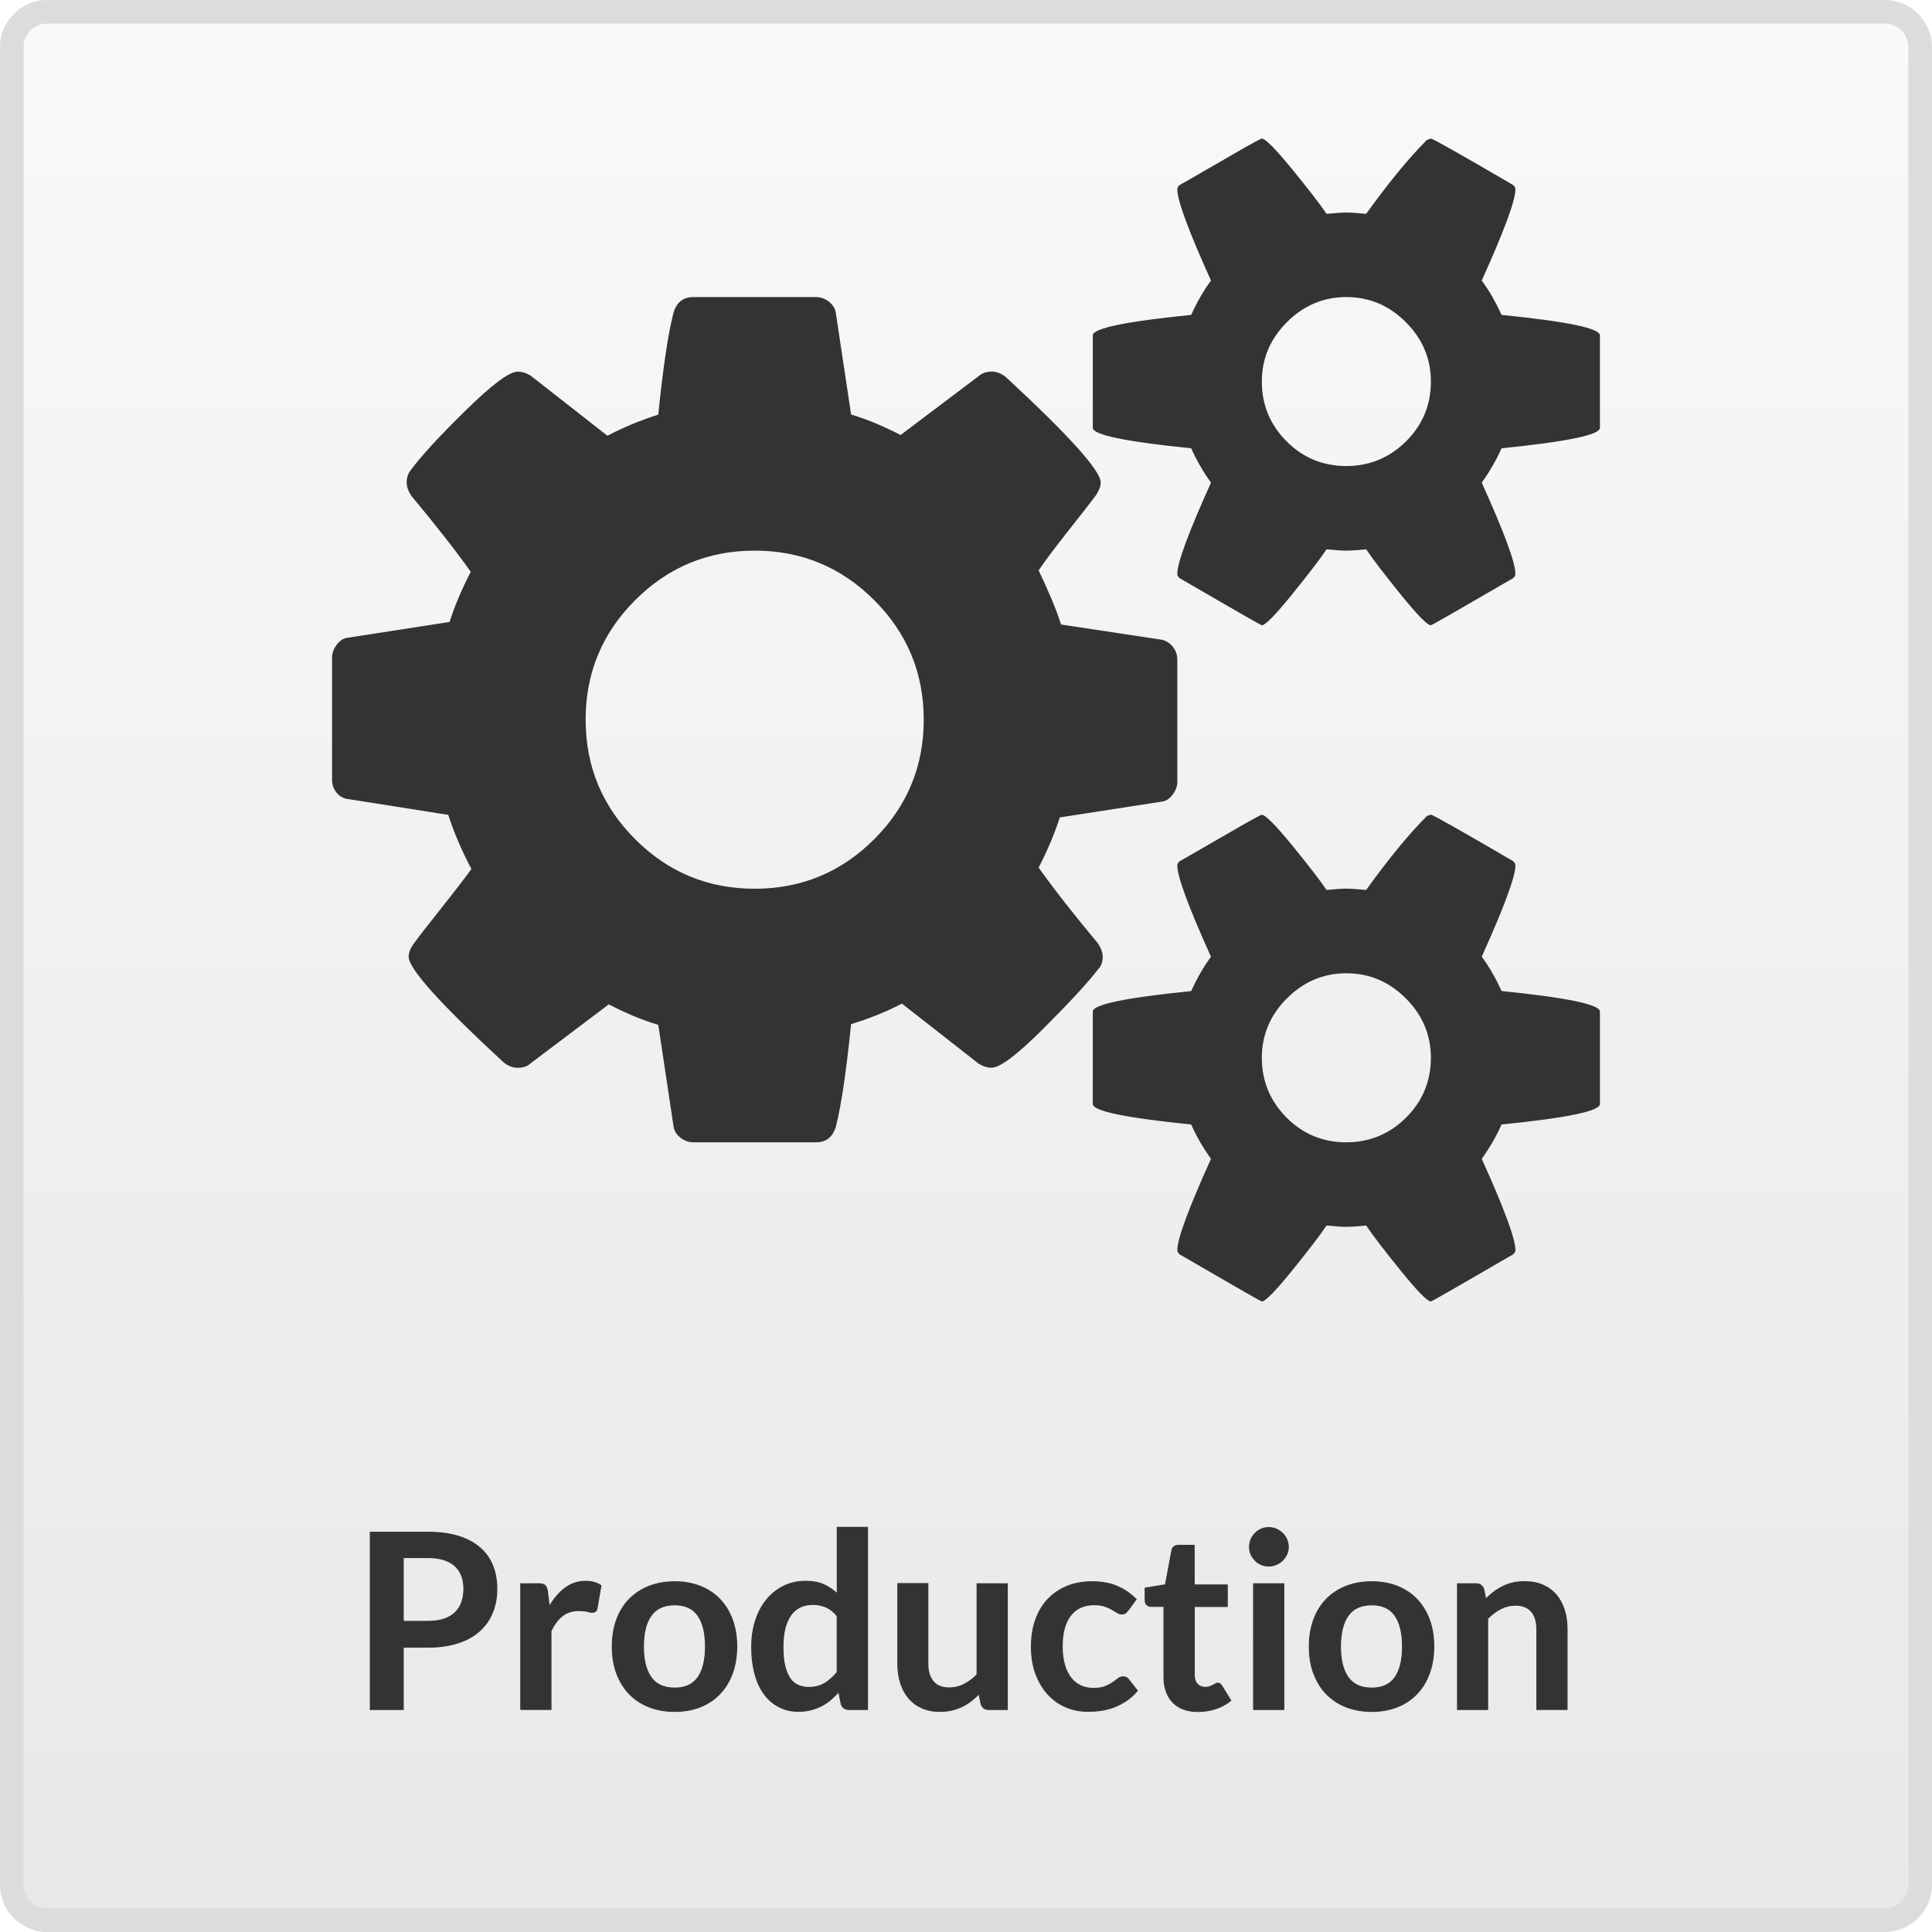
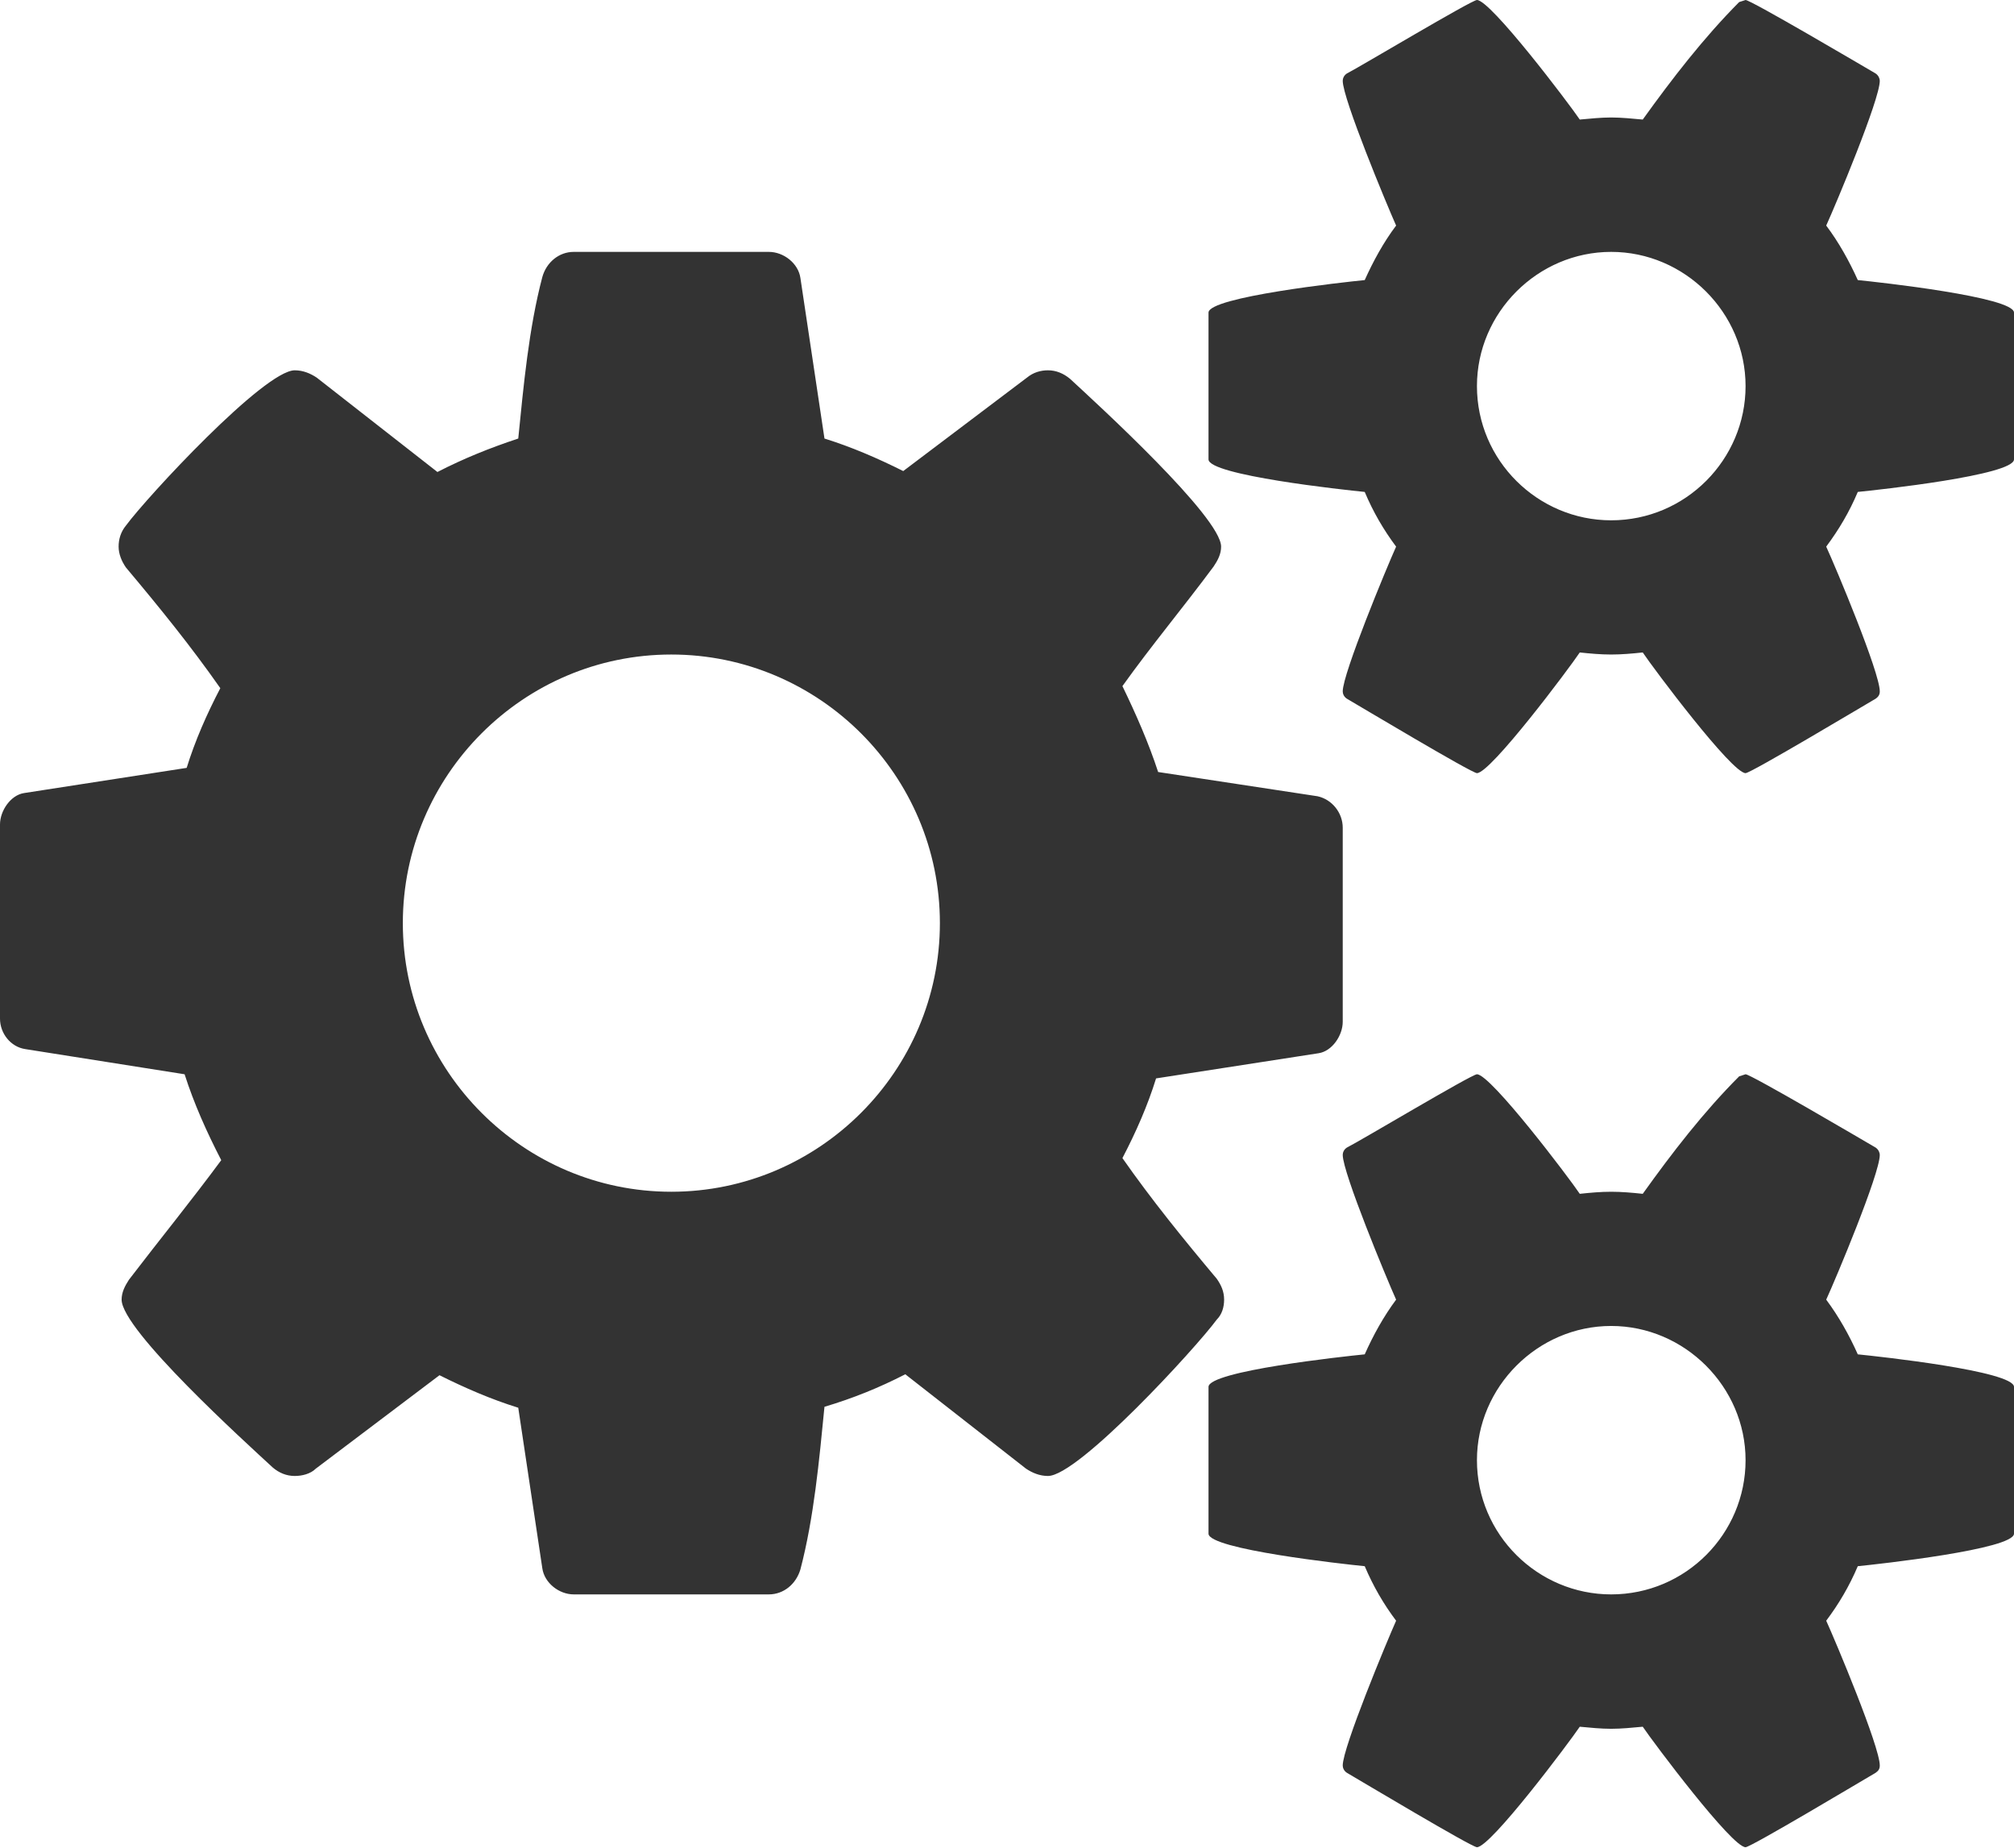
- <svg xmlns="http://www.w3.org/2000/svg" version="1.1" id="Calque_1" x="0px" y="0px" viewBox="0 0 2048 2048" style="enable-background:new 0 0 2048 2048;" xml:space="preserve">
+ <svg xmlns="http://www.w3.org/2000/svg" version="1.1" id="Calque_1" x="0px" y="0px" viewBox="0 0 1071.4 982.7" style="enable-background:new 0 0 1071.4 982.7;" xml:space="preserve">
  <style type="text/css">
- 	.st0{fill:url(#SVGID_1_);}
- 	.st1{fill:#DCDCDC;}
- 	.st2{fill:#333333;stroke:#333333;}
- 	.st3{fill:#333333;}
+ 	.st0{fill:#333333;}
</style>
-   <g>
-     <linearGradient id="SVGID_1_" gradientUnits="userSpaceOnUse" x1="1024" y1="12.5" x2="1024" y2="2035.5" gradientTransform="matrix(1 0 0 -1 0 2048)">
-       <stop offset="0" style="stop-color:#E8E8E8" />
-       <stop offset="1" style="stop-color:#F9F9F9" />
-     </linearGradient>
-     <path class="st0" d="M50,2035.5c-20.7,0-37.5-16.8-37.5-37.5V50c0-20.7,16.8-37.5,37.5-37.5h1948c20.7,0,37.5,16.8,37.5,37.5v1948   c0,20.7-16.8,37.5-37.5,37.5H50z" />
-     <path class="st1" d="M1998,25c13.8,0,25,11.2,25,25v1948c0,13.8-11.2,25-25,25H50c-13.8,0-25-11.2-25-25V50c0-13.8,11.2-25,25-25   H1998 M1998,0H50C22.5,0,0,22.5,0,50v1948c0,27.5,22.5,50,50,50h1948c27.5,0,50-22.5,50-50V50C2048,22.5,2025.5,0,1998,0L1998,0z" />
-   </g>
-   <g>
-     <path class="st2" d="M427.5,1746v66.2h-35v-188h61.2c12.6,0,23.4,1.5,32.6,4.4c9.2,2.9,16.8,7.1,22.8,12.4c6,5.3,10.4,11.6,13.3,19   c2.9,7.4,4.3,15.4,4.3,24.2c0,9.1-1.5,17.4-4.6,25c-3,7.6-7.6,14.1-13.6,19.6c-6.1,5.5-13.6,9.7-22.8,12.7c-9.1,3-19.8,4.6-32,4.6   H427.5z M427.5,1718.7h26.3c6.4,0,12-0.8,16.8-2.4c4.8-1.6,8.7-3.9,11.8-6.9c3.1-3,5.5-6.6,7-10.9s2.3-9.1,2.3-14.4   c0-5-0.8-9.6-2.3-13.7c-1.6-4.1-3.9-7.5-7-10.4c-3.1-2.9-7.1-5-11.8-6.6c-4.8-1.5-10.4-2.3-16.8-2.3h-26.3V1718.7z" />
-     <path class="st2" d="M552,1812.2v-133.4h18.8c3.3,0,5.6,0.6,6.9,1.8c1.3,1.2,2.2,3.3,2.6,6.2l2,16.1c4.8-8.2,10.4-14.7,16.8-19.5   c6.4-4.8,13.6-7.2,21.6-7.2c6.6,0,12,1.5,16.4,4.6l-4.2,24c-0.3,1.6-0.8,2.7-1.7,3.3c-0.9,0.7-2,1-3.5,1c-1.3,0-3.1-0.3-5.3-0.9   c-2.3-0.6-5.2-0.9-9-0.9c-6.7,0-12.4,1.8-17.2,5.5c-4.8,3.7-8.8,9.1-12.1,16.2v83.1H552z" />
-     <path class="st2" d="M715.2,1676.7c10,0,19,1.6,27.1,4.8c8.1,3.2,15,7.8,20.7,13.7c5.7,5.9,10.1,13.1,13.3,21.6   c3.1,8.5,4.7,18,4.7,28.5c0,10.6-1.6,20.1-4.7,28.6c-3.1,8.5-7.5,15.7-13.3,21.7c-5.7,6-12.6,10.6-20.7,13.8   c-8.1,3.2-17.1,4.8-27.1,4.8c-10,0-19-1.6-27.2-4.8c-8.1-3.2-15.1-7.8-20.9-13.8c-5.8-6-10.2-13.2-13.4-21.7   c-3.2-8.5-4.7-18-4.7-28.6c0-10.5,1.6-20,4.7-28.5c3.2-8.5,7.6-15.7,13.4-21.6c5.8-5.9,12.7-10.4,20.9-13.7   C696.2,1678.3,705.2,1676.7,715.2,1676.7z M715.2,1789.4c11.1,0,19.3-3.7,24.6-11.2c5.3-7.5,8-18.4,8-32.8c0-14.4-2.7-25.3-8-32.9   s-13.5-11.3-24.6-11.3c-11.3,0-19.6,3.8-25,11.4c-5.4,7.6-8.1,18.5-8.1,32.8s2.7,25.2,8.1,32.7   C695.6,1785.7,703.9,1789.4,715.2,1789.4z" />
-     <path class="st2" d="M899.9,1812.2c-4.2,0-6.9-2-8.2-5.9l-2.6-12.9c-2.8,3.1-5.7,5.9-8.7,8.5c-3,2.5-6.3,4.7-9.8,6.5   c-3.5,1.8-7.3,3.2-11.3,4.2c-4,1-8.4,1.5-13.1,1.5c-7.3,0-14-1.5-20-4.6c-6.1-3-11.3-7.4-15.7-13.2c-4.4-5.8-7.8-12.9-10.1-21.4   c-2.4-8.5-3.6-18.2-3.6-29.1c0-9.9,1.3-19.1,4-27.6c2.7-8.5,6.5-15.9,11.6-22.1c5-6.2,11.1-11.1,18.1-14.6c7-3.5,14.9-5.3,23.7-5.3   c7.5,0,13.8,1.2,19.1,3.6c5.3,2.4,10,5.6,14.2,9.6V1619h32.1v193.2H899.9z M857.1,1788.7c6.7,0,12.4-1.4,17-4.2   c4.7-2.8,9.1-6.7,13.3-11.8v-59.8c-3.6-4.4-7.6-7.5-11.9-9.4c-4.3-1.8-8.9-2.7-13.8-2.7c-4.9,0-9.3,0.9-13.2,2.7   c-3.9,1.8-7.3,4.6-10,8.3c-2.7,3.7-4.8,8.4-6.3,14c-1.5,5.7-2.2,12.4-2.2,20.1c0,7.8,0.6,14.4,1.9,19.8c1.3,5.4,3.1,9.8,5.4,13.3   c2.3,3.4,5.2,5.9,8.6,7.4C849.2,1787.9,853,1788.7,857.1,1788.7z" />
-     <path class="st2" d="M983.6,1678.8v84.8c0,8.1,1.9,14.5,5.7,18.9c3.8,4.5,9.4,6.7,17,6.7c5.5,0,10.7-1.2,15.6-3.7   c4.9-2.5,9.4-5.9,13.8-10.2v-96.5h32.1v133.4h-19.6c-4.2,0-6.9-2-8.2-5.9l-2.2-10.7c-2.8,2.8-5.6,5.3-8.6,7.6   c-2.9,2.3-6.1,4.2-9.4,5.8c-3.3,1.6-6.9,2.9-10.8,3.8c-3.9,0.9-8,1.4-12.4,1.4c-7.3,0-13.7-1.2-19.3-3.7c-5.6-2.5-10.3-6-14.1-10.5   c-3.8-4.5-6.7-9.9-8.6-16.1c-2-6.2-2.9-13-2.9-20.5v-84.8H983.6z" />
-     <path class="st2" d="M1195.8,1707c-1,1.2-1.9,2.2-2.8,2.9c-0.9,0.7-2.2,1-4,1c-1.6,0-3.2-0.5-4.8-1.5c-1.6-1-3.4-2.1-5.6-3.4   c-2.2-1.3-4.7-2.4-7.7-3.4c-3-1-6.7-1.5-11.1-1.5c-5.6,0-10.6,1-14.8,3.1c-4.2,2-7.8,5-10.6,8.8c-2.8,3.8-4.9,8.4-6.3,13.8   c-1.4,5.4-2.1,11.5-2.1,18.4c0,7.1,0.8,13.4,2.3,19c1.5,5.5,3.7,10.2,6.6,14c2.9,3.8,6.3,6.6,10.4,8.6c4.1,2,8.7,2.9,13.8,2.9   c5.1,0,9.2-0.6,12.4-1.9c3.2-1.3,5.8-2.6,8-4.2c2.2-1.5,4.1-2.9,5.7-4.2c1.6-1.3,3.4-1.9,5.4-1.9c2.6,0,4.5,1,5.9,3l9.2,11.7   c-3.6,4.2-7.4,7.7-11.6,10.5c-4.2,2.8-8.5,5.1-12.9,6.8c-4.5,1.7-9.1,2.9-13.8,3.6c-4.8,0.7-9.5,1-14.2,1c-8.2,0-16-1.5-23.3-4.6   c-7.3-3.1-13.6-7.6-19-13.5c-5.4-5.9-9.7-13.1-12.9-21.6c-3.2-8.5-4.7-18.3-4.7-29.2c0-9.8,1.4-18.9,4.2-27.2   c2.8-8.4,7-15.6,12.4-21.7c5.5-6.1,12.2-10.9,20.3-14.4c8.1-3.5,17.3-5.2,27.8-5.2c10,0,18.7,1.6,26.2,4.8   c7.5,3.2,14.2,7.8,20.2,13.8L1195.8,1707z" />
-     <path class="st2" d="M1269.9,1814.3c-11.5,0-20.4-3.3-26.7-9.8c-6.2-6.5-9.4-15.6-9.4-27.1v-74.5h-13.5c-1.7,0-3.2-0.6-4.5-1.7   c-1.3-1.1-1.9-2.8-1.9-5.1v-12.7l21.5-3.5l6.8-36.4c0.3-1.7,1.1-3.1,2.4-4c1.3-1,2.8-1.4,4.7-1.4h16.6v42h35.1v22.9H1266v72.3   c0,4.2,1,7.4,3.1,9.8c2.1,2.3,4.9,3.5,8.3,3.5c2,0,3.7-0.2,5-0.7c1.3-0.5,2.5-1,3.5-1.5c1-0.5,1.9-1,2.7-1.5   c0.8-0.5,1.6-0.7,2.3-0.7c1,0,1.7,0.2,2.3,0.7c0.6,0.5,1.3,1.2,1.9,2.1l9.6,15.6c-4.7,3.9-10.1,6.8-16.1,8.8   C1282.7,1813.3,1276.4,1814.3,1269.9,1814.3z" />
-     <path class="st2" d="M1365.7,1639.9c0,2.8-0.6,5.4-1.7,7.8c-1.1,2.4-2.6,4.5-4.5,6.4c-1.9,1.8-4.1,3.3-6.6,4.4   c-2.5,1.1-5.2,1.6-8.1,1.6c-2.8,0-5.4-0.5-7.9-1.6c-2.5-1.1-4.6-2.5-6.4-4.4s-3.3-3.9-4.4-6.4c-1.1-2.4-1.6-5-1.6-7.8   c0-2.9,0.5-5.5,1.6-8.1c1.1-2.5,2.5-4.7,4.4-6.5c1.8-1.8,4-3.3,6.4-4.4c2.5-1.1,5.1-1.6,7.9-1.6c2.9,0,5.5,0.5,8.1,1.6   c2.5,1.1,4.7,2.5,6.6,4.4c1.9,1.8,3.4,4,4.5,6.5C1365.1,1634.4,1365.7,1637.1,1365.7,1639.9z M1360.9,1678.8v133.4h-32.1v-133.4   H1360.9z" />
-     <path class="st2" d="M1454.1,1676.7c10,0,19,1.6,27.1,4.8c8.1,3.2,15,7.8,20.7,13.7c5.7,5.9,10.1,13.1,13.3,21.6   c3.1,8.5,4.7,18,4.7,28.5c0,10.6-1.6,20.1-4.7,28.6c-3.1,8.5-7.5,15.7-13.3,21.7c-5.7,6-12.6,10.6-20.7,13.8   c-8.1,3.2-17.1,4.8-27.1,4.8c-10,0-19-1.6-27.2-4.8c-8.1-3.2-15.1-7.8-20.9-13.8c-5.8-6-10.2-13.2-13.4-21.7   c-3.2-8.5-4.7-18-4.7-28.6c0-10.5,1.6-20,4.7-28.5c3.2-8.5,7.6-15.7,13.4-21.6c5.8-5.9,12.7-10.4,20.9-13.7   C1435.1,1678.3,1444.1,1676.7,1454.1,1676.7z M1454.1,1789.4c11.1,0,19.3-3.7,24.6-11.2c5.3-7.5,8-18.4,8-32.8   c0-14.4-2.7-25.3-8-32.9s-13.5-11.3-24.6-11.3c-11.3,0-19.6,3.8-25,11.4c-5.4,7.6-8.1,18.5-8.1,32.8s2.7,25.2,8.1,32.7   C1434.5,1785.7,1442.8,1789.4,1454.1,1789.4z" />
-     <path class="st2" d="M1545,1812.2v-133.4h19.6c4.2,0,6.9,1.9,8.2,5.8l2.2,10.5c2.7-2.8,5.5-5.3,8.5-7.5c3-2.3,6.2-4.2,9.5-5.9   c3.3-1.6,6.9-2.9,10.7-3.8c3.8-0.9,8-1.3,12.5-1.3c7.3,0,13.7,1.2,19.4,3.7c5.6,2.5,10.3,5.9,14.1,10.4c3.8,4.5,6.6,9.8,8.6,16   c2,6.2,2.9,13,2.9,20.5v84.9h-32.1v-84.9c0-8.1-1.9-14.5-5.7-18.9c-3.8-4.5-9.4-6.7-17-6.7c-5.5,0-10.7,1.3-15.6,3.8   c-4.9,2.5-9.4,5.9-13.8,10.3v96.5H1545z" />
-   </g>
-   <path class="st3" d="M979.2,762.9c0-49.5-17.5-91.7-52.5-126.7s-77.2-52.5-126.7-52.5s-91.7,17.5-126.7,52.5s-52.5,77.2-52.5,126.7  s17.5,91.7,52.5,126.7s77.2,52.5,126.7,52.5s91.7-17.5,126.7-52.5S979.2,812.4,979.2,762.9z M1516.8,1121.3c0-24.3-8.9-45.3-26.6-63  c-17.7-17.7-38.7-26.6-63-26.6c-24.3,0-45.3,8.9-63,26.6c-17.7,17.7-26.6,38.7-26.6,63c0,24.7,8.8,45.9,26.2,63.4  s38.6,26.2,63.3,26.2c24.7,0,45.9-8.8,63.4-26.2S1516.8,1146,1516.8,1121.3z M1516.8,404.5c0-24.3-8.9-45.3-26.6-63  c-17.7-17.7-38.7-26.6-63-26.6c-24.3,0-45.3,8.9-63,26.6c-17.7,17.7-26.6,38.7-26.6,63c0,24.7,8.8,45.8,26.2,63.3  s38.6,26.2,63.3,26.2c24.7,0,45.9-8.8,63.4-26.2S1516.8,429.2,1516.8,404.5z M1248,699.2v129.5c0,4.7-1.6,9.2-4.9,13.6  c-3.3,4.4-7,6.9-11.2,7.4l-108.5,16.8c-5.1,16.3-12.6,34.1-22.4,53.2c15.9,22.4,36.9,49.2,63,80.5c3.3,5.1,4.9,9.8,4.9,14  c0,5.6-1.6,10-4.9,13.3c-10.7,14-30,34.9-57.8,62.7c-27.8,27.8-46.1,41.6-54.9,41.6c-5.1,0-10-1.6-14.7-4.9l-80.5-63  c-17.3,8.9-35.2,16.1-53.9,21.7c-5.1,50.4-10.5,86.6-16.1,108.5c-3.3,11.2-10.3,16.8-21,16.8H734.9c-5.1,0-9.8-1.8-14-5.2  c-4.2-3.5-6.5-7.6-7-12.2l-16.1-107.1c-15.9-4.7-33.4-11.9-52.5-21.7l-82.6,62.3c-3.3,3.3-7.9,4.9-14,4.9c-5.1,0-10-1.9-14.7-5.6  c-67.2-62.1-100.8-99.4-100.8-112c0-4.2,1.6-8.6,4.9-13.3c4.7-6.5,14.2-18.9,28.7-37.1c14.5-18.2,25.4-32.4,32.9-42.7  c-10.7-20.5-18.9-39.7-24.5-57.4l-106.4-16.8c-4.7-0.5-8.6-2.7-11.9-6.6s-4.9-8.5-4.9-13.7V697.1c0-4.7,1.6-9.2,4.9-13.6  c3.3-4.4,7-6.9,11.2-7.4l108.5-16.8c5.1-16.3,12.6-34.1,22.4-53.2c-15.9-22.4-36.9-49.2-63-80.5c-3.3-5.1-4.9-9.8-4.9-14  c0-5.6,1.6-10.3,4.9-14c10.3-14,29.4-34.8,57.4-62.3c28-27.5,46.4-41.3,55.3-41.3c5.1,0,10,1.6,14.7,4.9l80.5,63  c15.9-8.4,33.8-15.9,53.9-22.4c5.1-50.4,10.5-86.3,16.1-107.8c3.3-11.2,10.3-16.8,21-16.8h130.2c5.1,0,9.8,1.8,14,5.2  c4.2,3.5,6.5,7.6,7,12.2l16.1,107.1c15.9,4.7,33.4,11.9,52.5,21.7l82.6-62.3c3.7-3.3,8.4-4.9,14-4.9c5.1,0,10,1.9,14.7,5.6  c67.2,62.1,100.8,99.4,100.8,112c0,3.7-1.6,8.2-4.9,13.3c-5.6,7.5-15.4,20.1-29.4,37.8c-14,17.7-24.5,31.7-31.5,42  c10.7,22.4,18.7,41.5,23.8,57.4l106.4,16.1c4.7,0.9,8.6,3.4,11.9,7.3C1246.4,689.5,1248,694.1,1248,699.2z M1696,1072.3v98  c0,7.5-34.8,14.7-104.3,21.7c-5.6,12.6-12.6,24.7-21,36.4c23.8,52.7,35.7,84.9,35.7,96.6c0,1.9-0.9,3.5-2.8,4.9  c-56.9,33.1-85.9,49.7-86.8,49.7c-3.7,0-14.5-11-32.2-32.9c-17.7-21.9-29.9-37.8-36.4-47.6c-9.3,0.9-16.3,1.4-21,1.4  c-4.7,0-11.7-0.5-21-1.4c-6.5,9.8-18.7,25.7-36.4,47.6c-17.7,21.9-28.5,32.9-32.2,32.9c-0.9,0-29.9-16.6-86.8-49.7  c-1.9-1.4-2.8-3-2.8-4.9c0-11.7,11.9-43.9,35.7-96.6c-8.4-11.7-15.4-23.8-21-36.4c-69.5-7-104.3-14.2-104.3-21.7v-98  c0-7.5,34.8-14.7,104.3-21.7c6.1-13.5,13.1-25.7,21-36.4c-23.8-52.7-35.7-84.9-35.7-96.6c0-1.9,0.9-3.5,2.8-4.9  c1.9-0.9,10-5.6,24.5-14c14.5-8.4,28.2-16.3,41.3-23.8c13.1-7.5,20.1-11.2,21-11.2c3.7,0,14.5,10.8,32.2,32.5  c17.7,21.7,29.9,37.5,36.4,47.2c9.3-0.9,16.3-1.4,21-1.4c4.7,0,11.7,0.5,21,1.4c23.8-33.1,45.3-59.3,64.4-78.4l4.2-1.4  c1.9,0,30.8,16.3,86.8,49c1.9,1.4,2.8,3,2.8,4.9c0,11.7-11.9,43.9-35.7,96.6c7.9,10.7,14.9,22.9,21,36.4  C1661.2,1057.6,1696,1064.8,1696,1072.3z M1696,355.5v98c0,7.5-34.8,14.7-104.3,21.7c-5.6,12.6-12.6,24.7-21,36.4  c23.8,52.7,35.7,84.9,35.7,96.6c0,1.9-0.9,3.5-2.8,4.9c-56.9,33.1-85.9,49.7-86.8,49.7c-3.7,0-14.5-11-32.2-32.9  c-17.7-21.9-29.9-37.8-36.4-47.6c-9.3,0.9-16.3,1.4-21,1.4c-4.7,0-11.7-0.5-21-1.4c-6.5,9.8-18.7,25.7-36.4,47.6  c-17.7,21.9-28.5,32.9-32.2,32.9c-0.9,0-29.9-16.6-86.8-49.7c-1.9-1.4-2.8-3-2.8-4.9c0-11.7,11.9-43.9,35.7-96.6  c-8.4-11.7-15.4-23.8-21-36.4c-69.5-7-104.3-14.2-104.3-21.7v-98c0-7.5,34.8-14.7,104.3-21.7c6.1-13.5,13.1-25.7,21-36.4  c-23.8-52.7-35.7-84.9-35.7-96.6c0-1.9,0.9-3.5,2.8-4.9c1.9-0.9,10-5.6,24.5-14c14.5-8.4,28.2-16.3,41.3-23.8  c13.1-7.5,20.1-11.2,21-11.2c3.7,0,14.5,10.9,32.2,32.6c17.7,21.7,29.9,37.4,36.4,47.2c9.3-0.9,16.3-1.4,21-1.4  c4.7,0,11.7,0.5,21,1.4c23.8-33.1,45.3-59.3,64.4-78.4l4.2-1.4c1.9,0,30.8,16.3,86.8,49c1.9,1.4,2.8,3,2.8,4.9  c0,11.7-11.9,43.9-35.7,96.6c7.9,10.7,14.9,22.9,21,36.4C1661.2,340.8,1696,348,1696,355.5z" />
+   <path class="st0" d="M500,491.1c0-78.7-64.2-142.9-142.9-142.9s-142.8,64.2-142.8,142.9S278.5,634,357.1,634S500,569.8,500,491.1  L500,491.1z M928.6,776.8c0-39-32.4-71.4-71.5-71.4s-71.4,32.4-71.4,71.4c0,39.6,32.4,71.4,71.4,71.4  C896.8,848.2,928.6,815.9,928.6,776.8z M928.6,205.4c0-39.1-32.4-71.4-71.5-71.4s-71.4,32.3-71.4,71.4c0,39.6,32.4,71.4,71.4,71.4  C896.8,276.8,928.6,244.4,928.6,205.4z M714.3,440.3v103.3c0,7.2-5.6,15.6-12.8,16.7L615,573.7c-4.5,14.5-10.6,28.4-17.9,42.4  c15.6,22.3,32.4,43,50.2,64.2c2.3,3.3,3.9,6.7,3.9,11.1c0,3.9-1.1,7.8-3.9,10.6c-11.1,15.1-73.6,83.2-89.8,83.2  c-4.5,0-8.4-1.7-11.7-3.9l-64.2-50.2c-14,7.2-27.9,12.8-43,17.3c-2.8,28.4-5.6,59.1-12.8,86.5c-2.3,7.8-8.9,13.3-16.8,13.3H305.2  c-7.8,0-15.6-6.1-16.7-13.9l-12.8-85.4c-14.5-4.5-28.5-10.6-41.9-17.3L168,781.3c-2.8,2.8-7.3,3.9-11.2,3.9c-4.5,0-8.4-1.7-11.7-4.5  c-14.5-13.4-80.4-73.1-80.4-89.3c0-3.9,1.7-7.2,3.9-10.6c16.2-21.2,33-41.8,49.1-63.6c-7.8-15.1-14.5-30.1-19.5-45.7l-84.8-13.4  C5.6,556.9,0,549.7,0,541.9V438.6c0-7.2,5.6-15.6,12.8-16.7l86.5-13.4c4.5-14.5,10.6-28.4,17.9-42.4c-15.6-22.3-32.4-43-50.2-64.2  c-2.3-3.3-3.9-7.2-3.9-11.1c0-3.9,1.1-7.8,3.9-11.2c11.1-15.1,73.6-82.6,89.8-82.6c4.5,0,8.4,1.7,11.7,3.9l64.2,50.2  c14-7.2,27.9-12.8,43-17.8c2.8-27.9,5.6-58.6,12.8-85.9c2.2-7.9,8.9-13.4,16.7-13.4H409c7.9,0,15.7,6.1,16.8,13.9l12.8,85.4  c14.5,4.5,28.5,10.6,41.9,17.3l65.8-49.7c3.4-2.8,7.3-3.9,11.2-3.9c4.4,0,8.3,1.7,11.7,4.5c14.5,13.4,80.4,73.6,80.4,89.3  c0,3.9-1.7,7.2-4,10.6c-16.1,21.7-32.9,41.8-48.5,63.6c7.3,15.1,13.9,30.1,19,45.7l84.8,12.9C708.7,425.3,714.3,432.5,714.3,440.3  L714.3,440.3z M1071.4,737.8v78.1c0,8.3-72,16.2-83.1,17.3c-4.5,10.6-10.1,20.1-16.8,29c5.1,11.2,28.5,67,28.5,77  c0,1.7-0.6,2.8-2.2,3.9c-6.7,3.9-66.4,39.6-69.2,39.6c-7.3,0-49.1-55.8-54.7-64.1c-5.6,0.5-11.2,1.1-16.8,1.1s-11.1-0.6-16.7-1.1  c-5.6,8.3-47.4,64.1-54.7,64.1c-2.8,0-62.5-35.7-69.2-39.6c-1.7-1.1-2.2-2.8-2.2-3.9c0-9.5,23.4-65.8,28.4-77  c-6.7-8.9-12.2-18.4-16.7-29c-11.2-1.1-83.1-9-83.1-17.3v-78.1c0-8.4,71.9-16.2,83.1-17.3c4.5-10.1,10-20.1,16.7-29.1  c-5-11.1-28.4-67.5-28.4-77c0-1.1,0.5-2.8,2.2-3.9c6.7-3.3,66.4-39,69.2-39c7.3,0,49.1,55.2,54.7,63.6c5.6-0.6,11.2-1.1,16.7-1.1  s11.2,0.5,16.8,1.1c15.6-21.8,32.4-43.6,51.3-62.5l3.4-1.1c2.8,0,62.5,35.1,69.2,39c1.6,1.1,2.2,2.8,2.2,3.9  c0,10.1-23.4,65.9-28.5,77c6.7,9,12.3,19,16.8,29.1C999.4,721.6,1071.4,729.4,1071.4,737.8z M1071.4,166.3v78.1  c0,8.4-72,16.2-83.1,17.3c-4.5,10.7-10.1,20.1-16.8,29.1c5.1,11.1,28.5,66.9,28.5,77c0,1.6-0.6,2.8-2.2,3.9  c-6.7,3.9-66.4,39.6-69.2,39.6c-7.3,0-49.1-55.8-54.7-64.2c-5.6,0.6-11.2,1.1-16.8,1.1s-11.1-0.5-16.7-1.1  c-5.6,8.4-47.4,64.2-54.7,64.2c-2.8,0-62.5-35.7-69.2-39.6c-1.7-1.1-2.2-2.8-2.2-3.9c0-9.5,23.4-65.9,28.4-77  c-6.7-9-12.2-18.4-16.7-29.1c-11.2-1.1-83.1-8.9-83.1-17.3v-78.1c0-8.3,71.9-16.2,83.1-17.3c4.5-10,10-20.1,16.7-29  c-5-11.2-28.4-67.5-28.4-77c0-1.1,0.5-2.8,2.2-3.9C723.2,35.7,782.9,0,785.7,0c7.3,0,49.1,55.3,54.7,63.6c5.6-0.5,11.2-1.1,16.7-1.1  s11.2,0.6,16.8,1.1c15.6-21.7,32.4-43.5,51.3-62.5l3.4-1.1c2.8,0,62.5,35.2,69.2,39.1c1.6,1.1,2.2,2.8,2.2,3.9  c0,10-23.4,65.8-28.5,77c6.7,8.9,12.3,19,16.8,29C999.4,150.1,1071.4,158,1071.4,166.3z" />
</svg>
